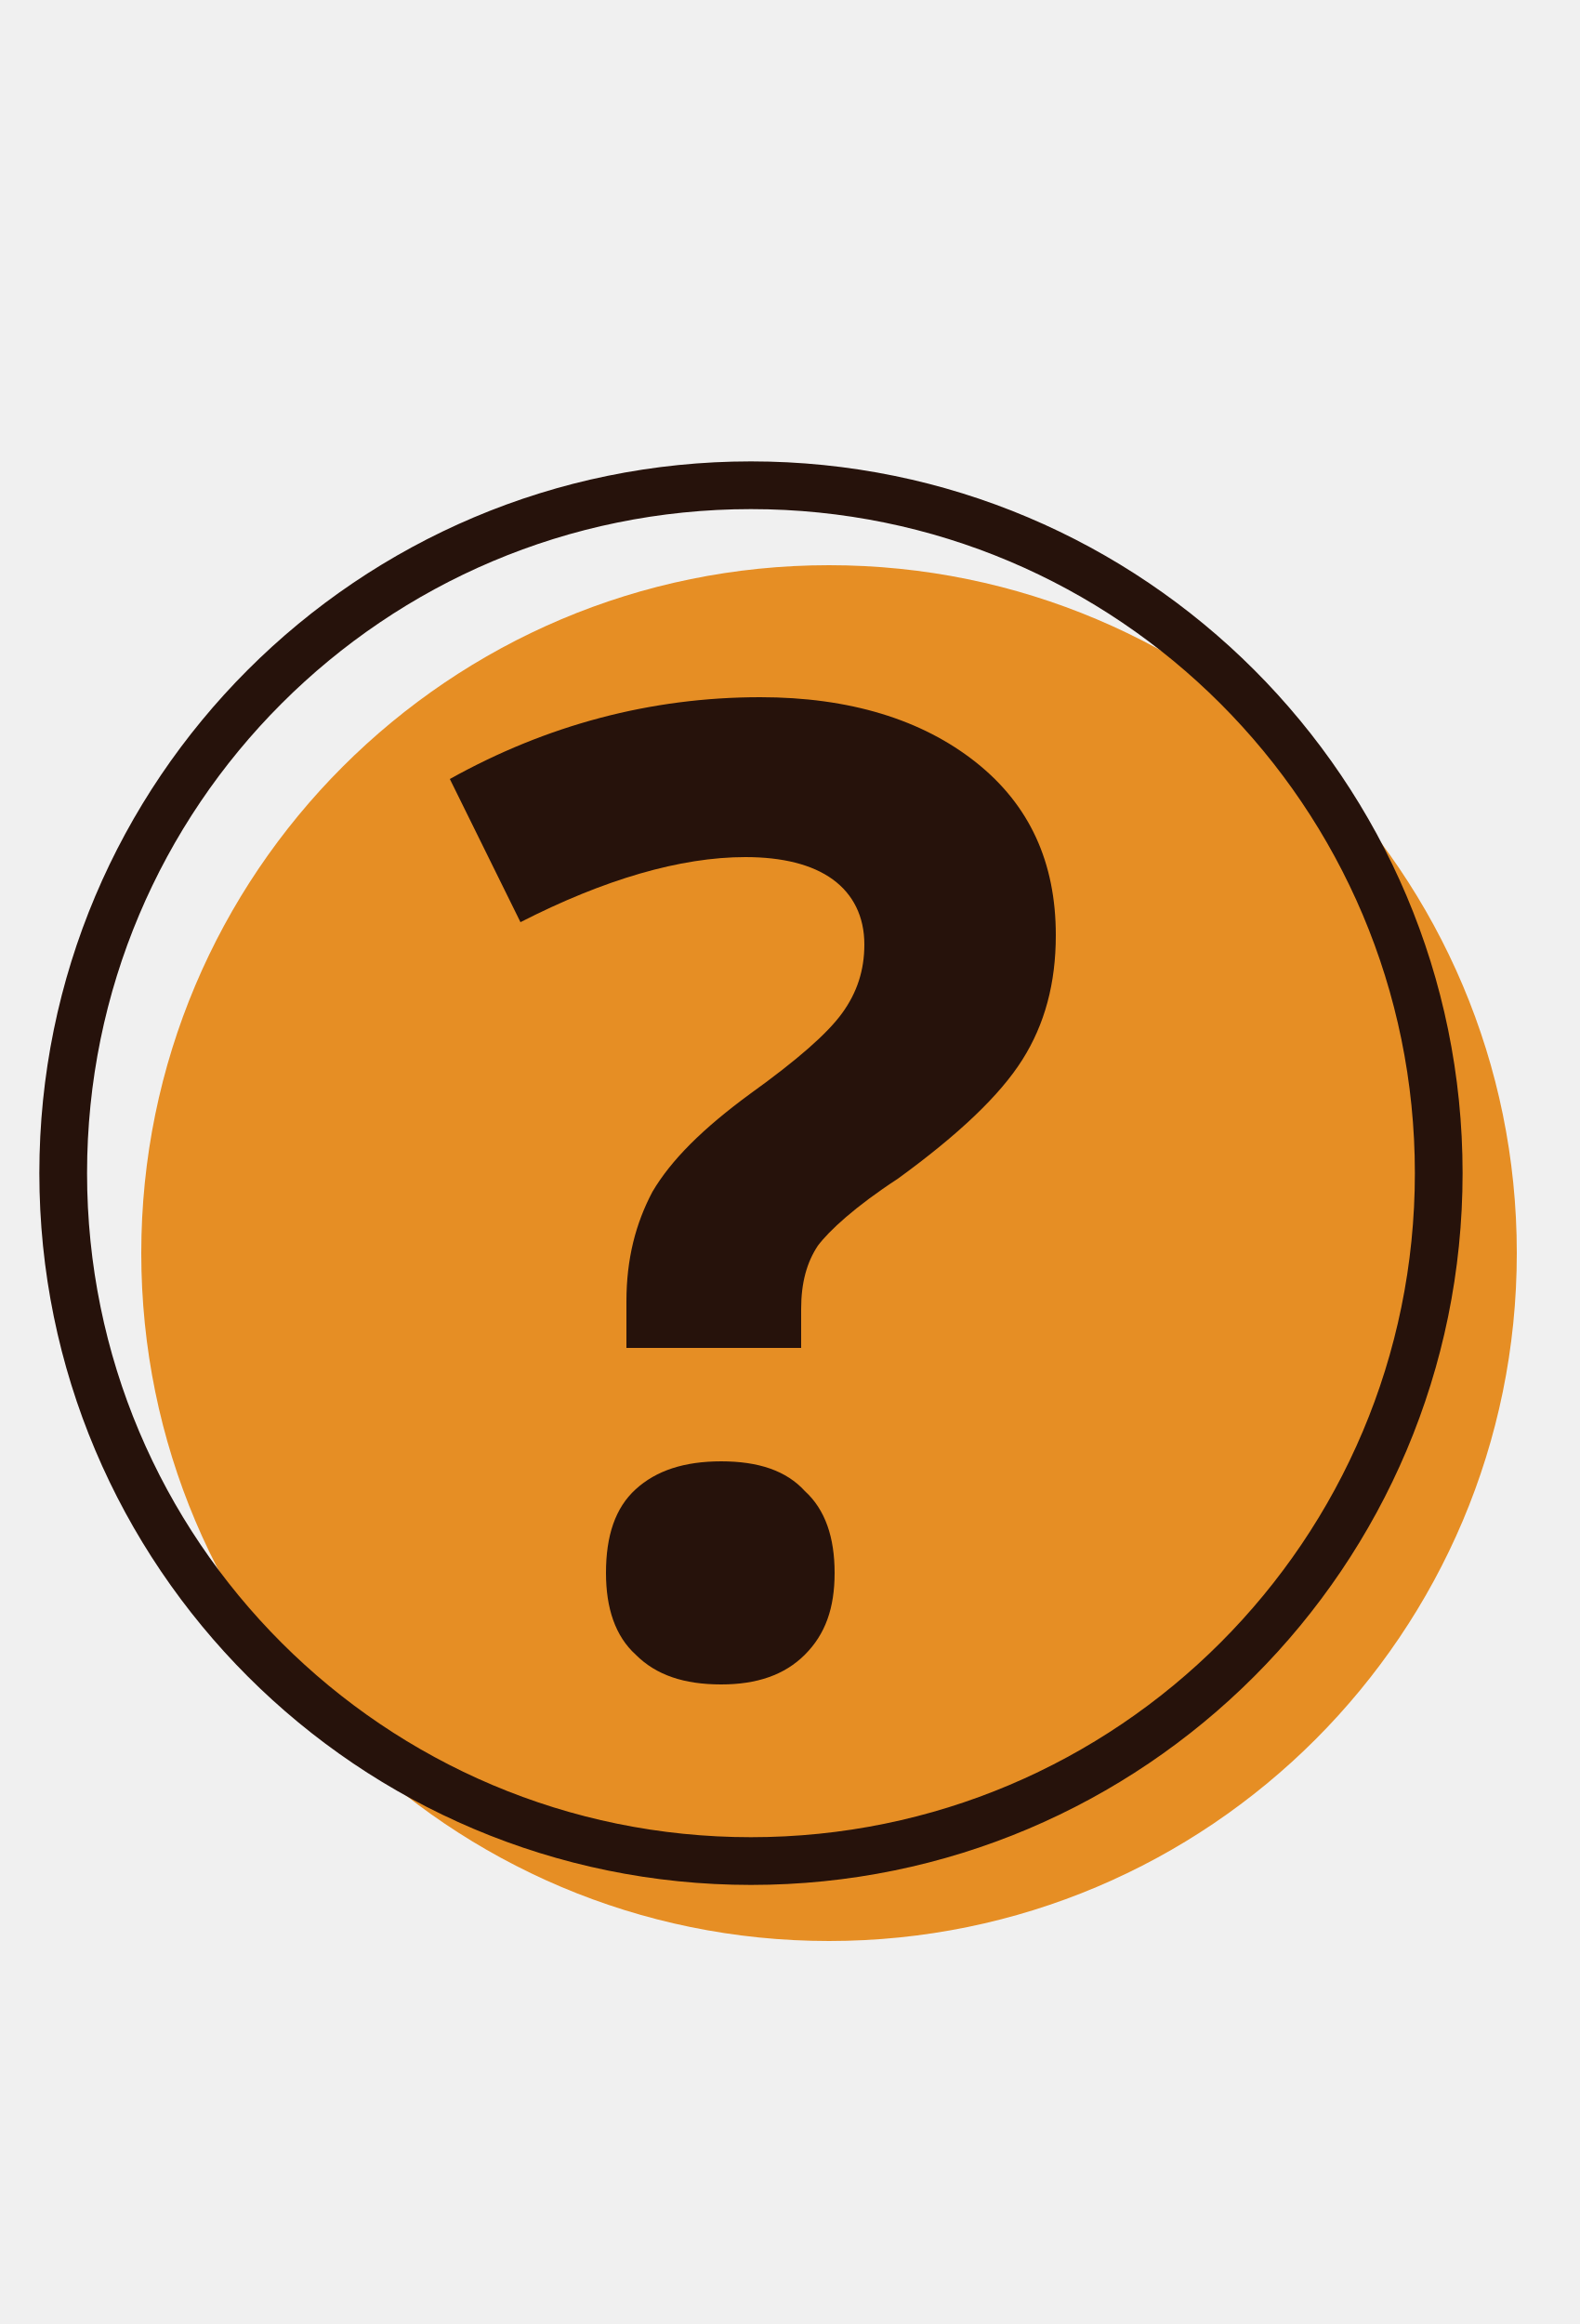
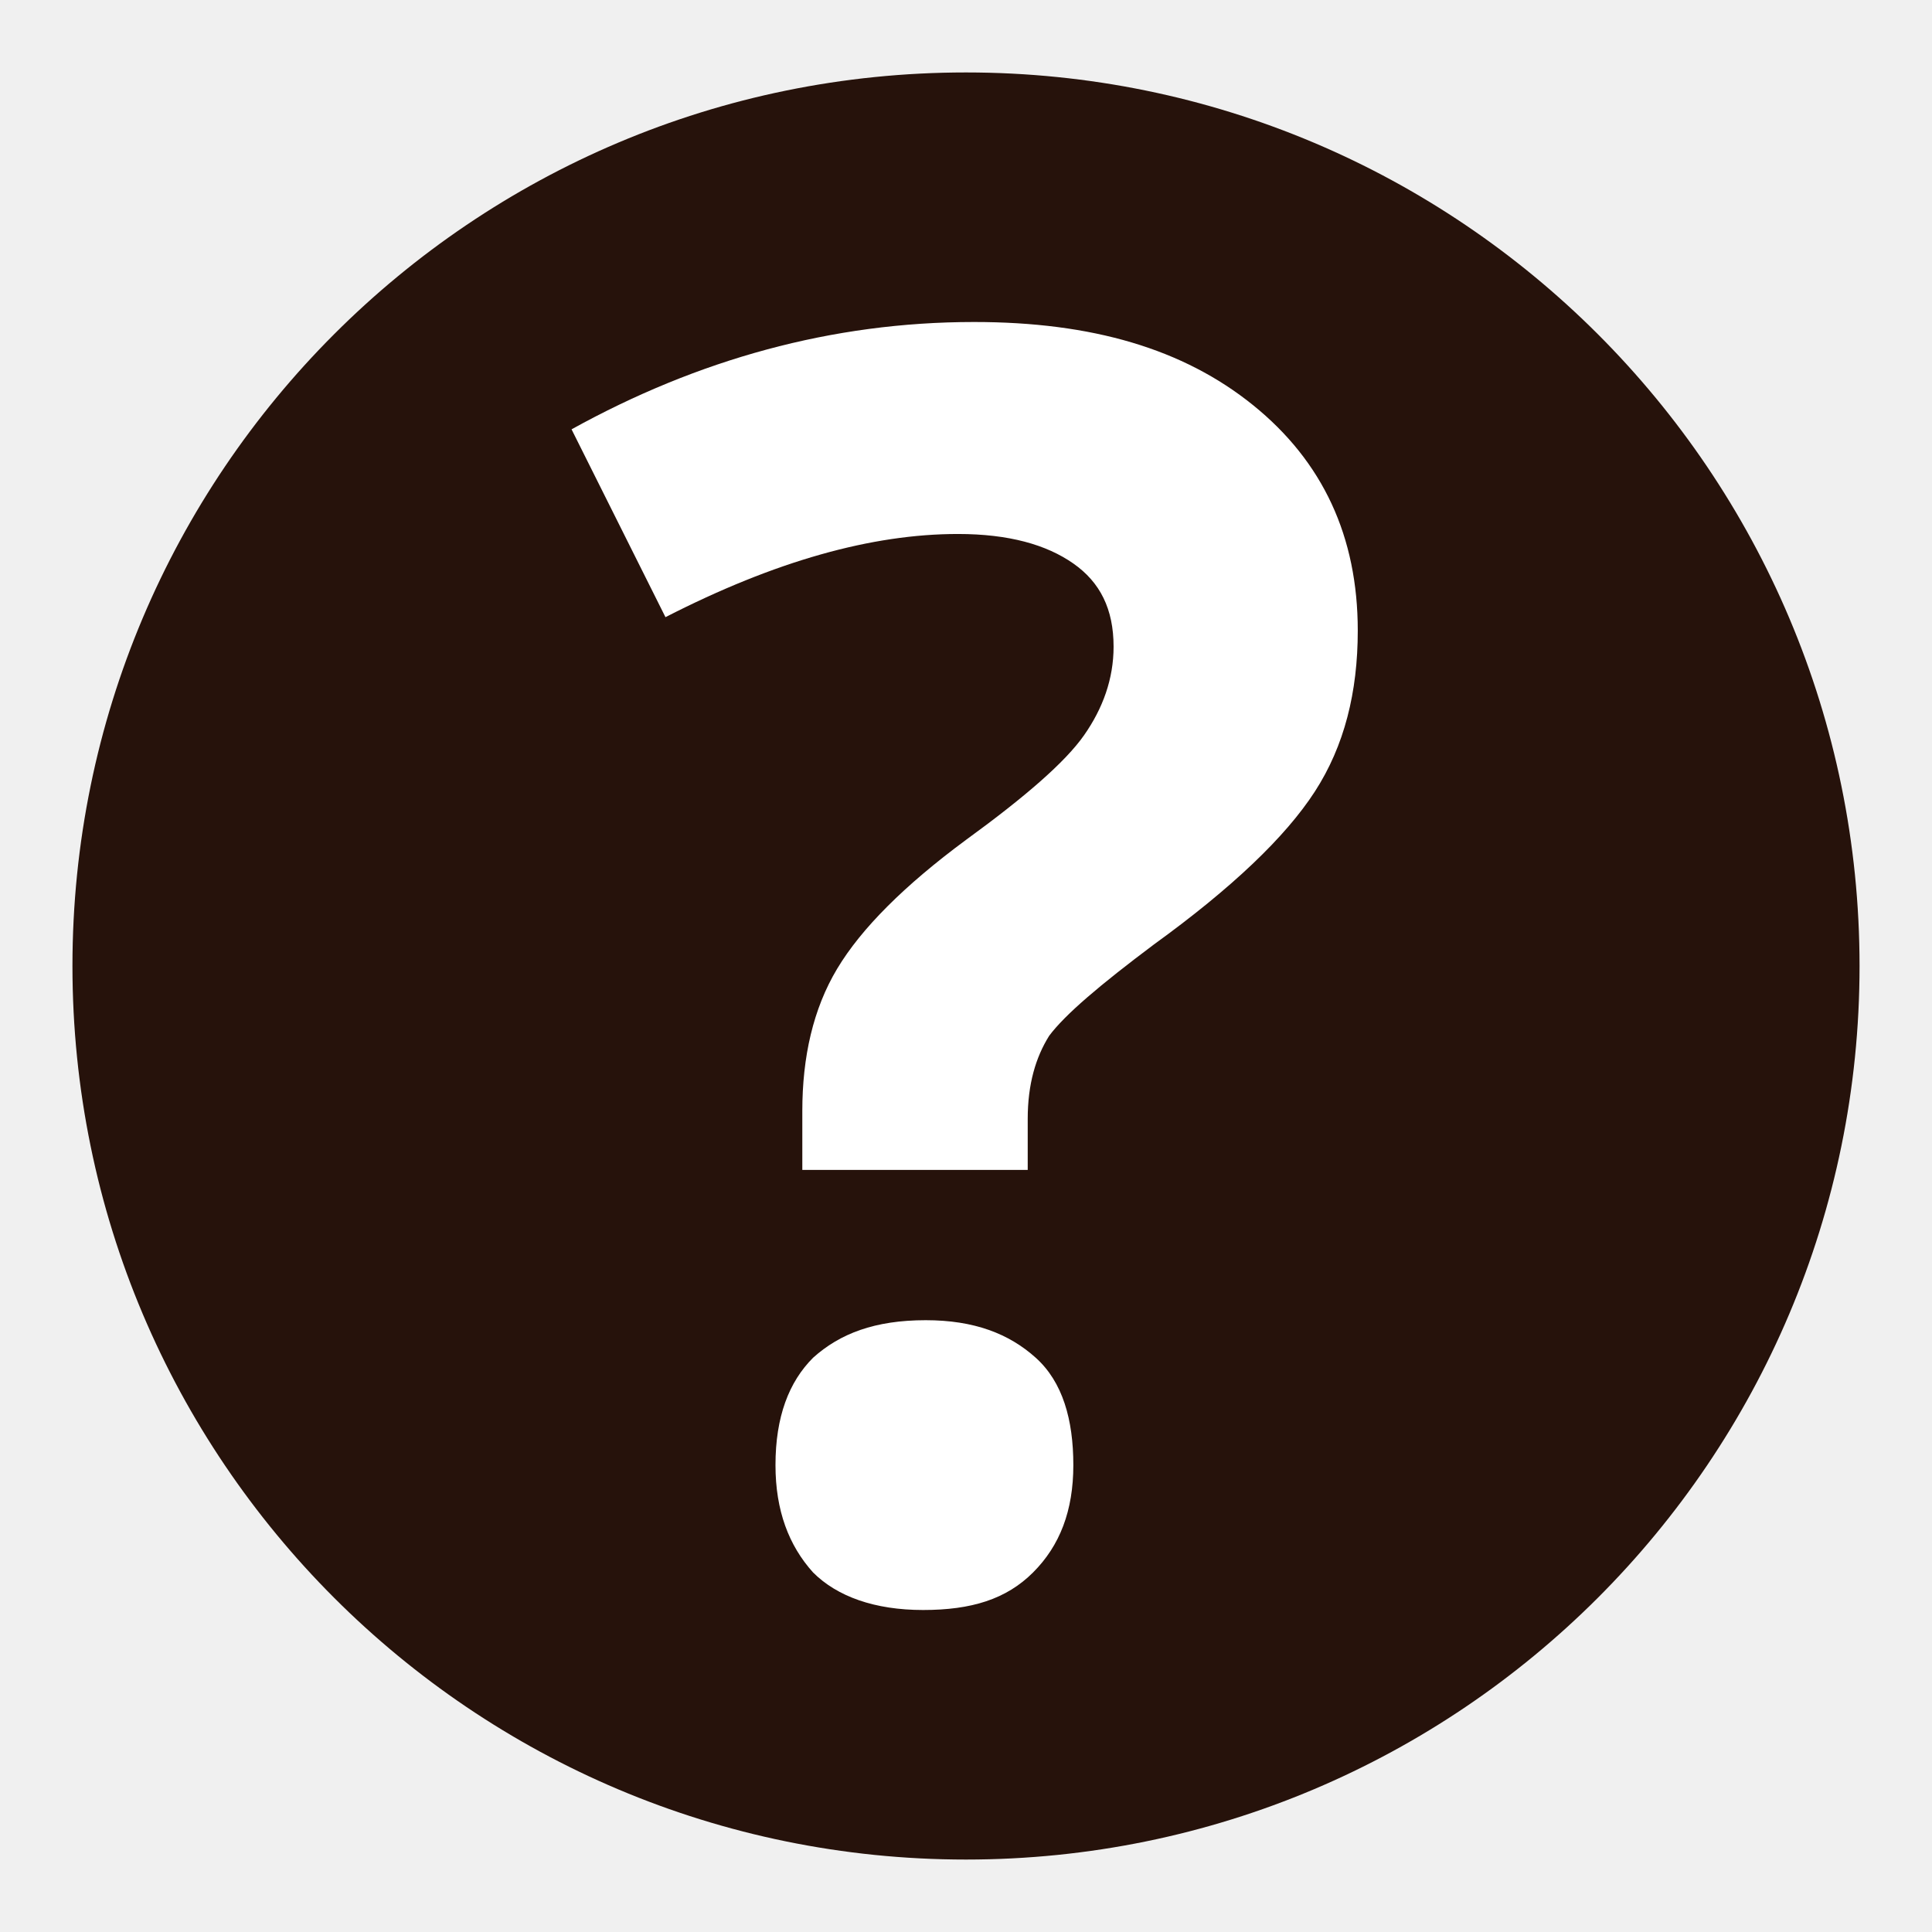
- <svg xmlns="http://www.w3.org/2000/svg" width="85" height="125" viewBox="0 0 85 125">
-   <style type="text/css">.st0{fill:#E68E24;} .st1{fill:none;stroke:#26120B;stroke-width:2.567;stroke-miterlimit:10;} .st2{fill:#26120B;}</style>
-   <circle class="st0" cx="44.6" cy="67.4" r="37" />
-   <circle class="st1" cx="40.4" cy="63.1" r="37" />
-   <path class="st2" d="M33.7 72.6v-2.6c0-2.3.5-4.2 1.4-5.9 1-1.7 2.7-3.4 5.3-5.3 2.5-1.8 4.1-3.2 4.9-4.3.8-1.1 1.2-2.3 1.2-3.7 0-1.5-.6-2.7-1.7-3.5-1.1-.8-2.7-1.2-4.7-1.2-3.5 0-7.6 1.2-12.1 3.5l-3.8-7.7c5.2-2.9 10.8-4.4 16.7-4.4 4.8 0 8.7 1.2 11.6 3.5 2.9 2.3 4.3 5.4 4.3 9.3 0 2.6-.6 4.8-1.8 6.7-1.2 1.9-3.4 4-6.7 6.4-2.3 1.5-3.7 2.8-4.3 3.6-.6.9-.9 2-.9 3.4v2.1h-9.4zm-1.1 12c0-2 .5-3.5 1.6-4.5s2.6-1.5 4.6-1.5c2 0 3.5.5 4.5 1.6 1.1 1 1.6 2.5 1.6 4.4 0 1.9-.5 3.3-1.6 4.4-1.1 1.1-2.6 1.6-4.5 1.6-2 0-3.5-.5-4.6-1.6-1.1-1-1.6-2.5-1.6-4.4z" />
+ <svg xmlns="http://www.w3.org/2000/svg" version="1.1" id="Layer_1" x="0px" y="0px" width="72px" height="72px" viewBox="0 0 72 72" style="enable-background:new 0 0 72 72;" xml:space="preserve">
+   <style type="text/css">
+ 	.st0{fill:#26120B;}
+ 	.st1{fill:#FFFFFF;}
+ </style>
+   <circle class="st0" cx="36" cy="36" r="33.3" />
+   <g>
+     <path class="st1" d="M29.9,43.7v-2.3c0-2,0.4-3.8,1.3-5.3c0.9-1.5,2.5-3.1,4.8-4.8c2.2-1.6,3.7-2.9,4.4-3.9s1.1-2.1,1.1-3.3   c0-1.4-0.5-2.4-1.5-3.1c-1-0.7-2.4-1.1-4.3-1.1c-3.2,0-6.8,1-10.9,3.1l-3.5-7c4.7-2.6,9.7-4,15-4c4.4,0,7.8,1,10.4,3.1   c2.6,2.1,3.9,4.9,3.9,8.4c0,2.3-0.5,4.3-1.6,6s-3.1,3.6-6,5.7c-2,1.5-3.3,2.6-3.9,3.4c-0.5,0.8-0.8,1.8-0.8,3.1v1.9H29.9z    M28.9,54.6c0-1.8,0.5-3.1,1.4-4c1-0.9,2.3-1.4,4.2-1.4c1.8,0,3.1,0.5,4.1,1.4c1,0.9,1.4,2.3,1.4,4c0,1.7-0.5,3-1.5,4   c-1,1-2.3,1.4-4.1,1.4c-1.8,0-3.2-0.5-4.1-1.4C29.4,57.6,28.9,56.3,28.9,54.6z" />
+   </g>
</svg>
